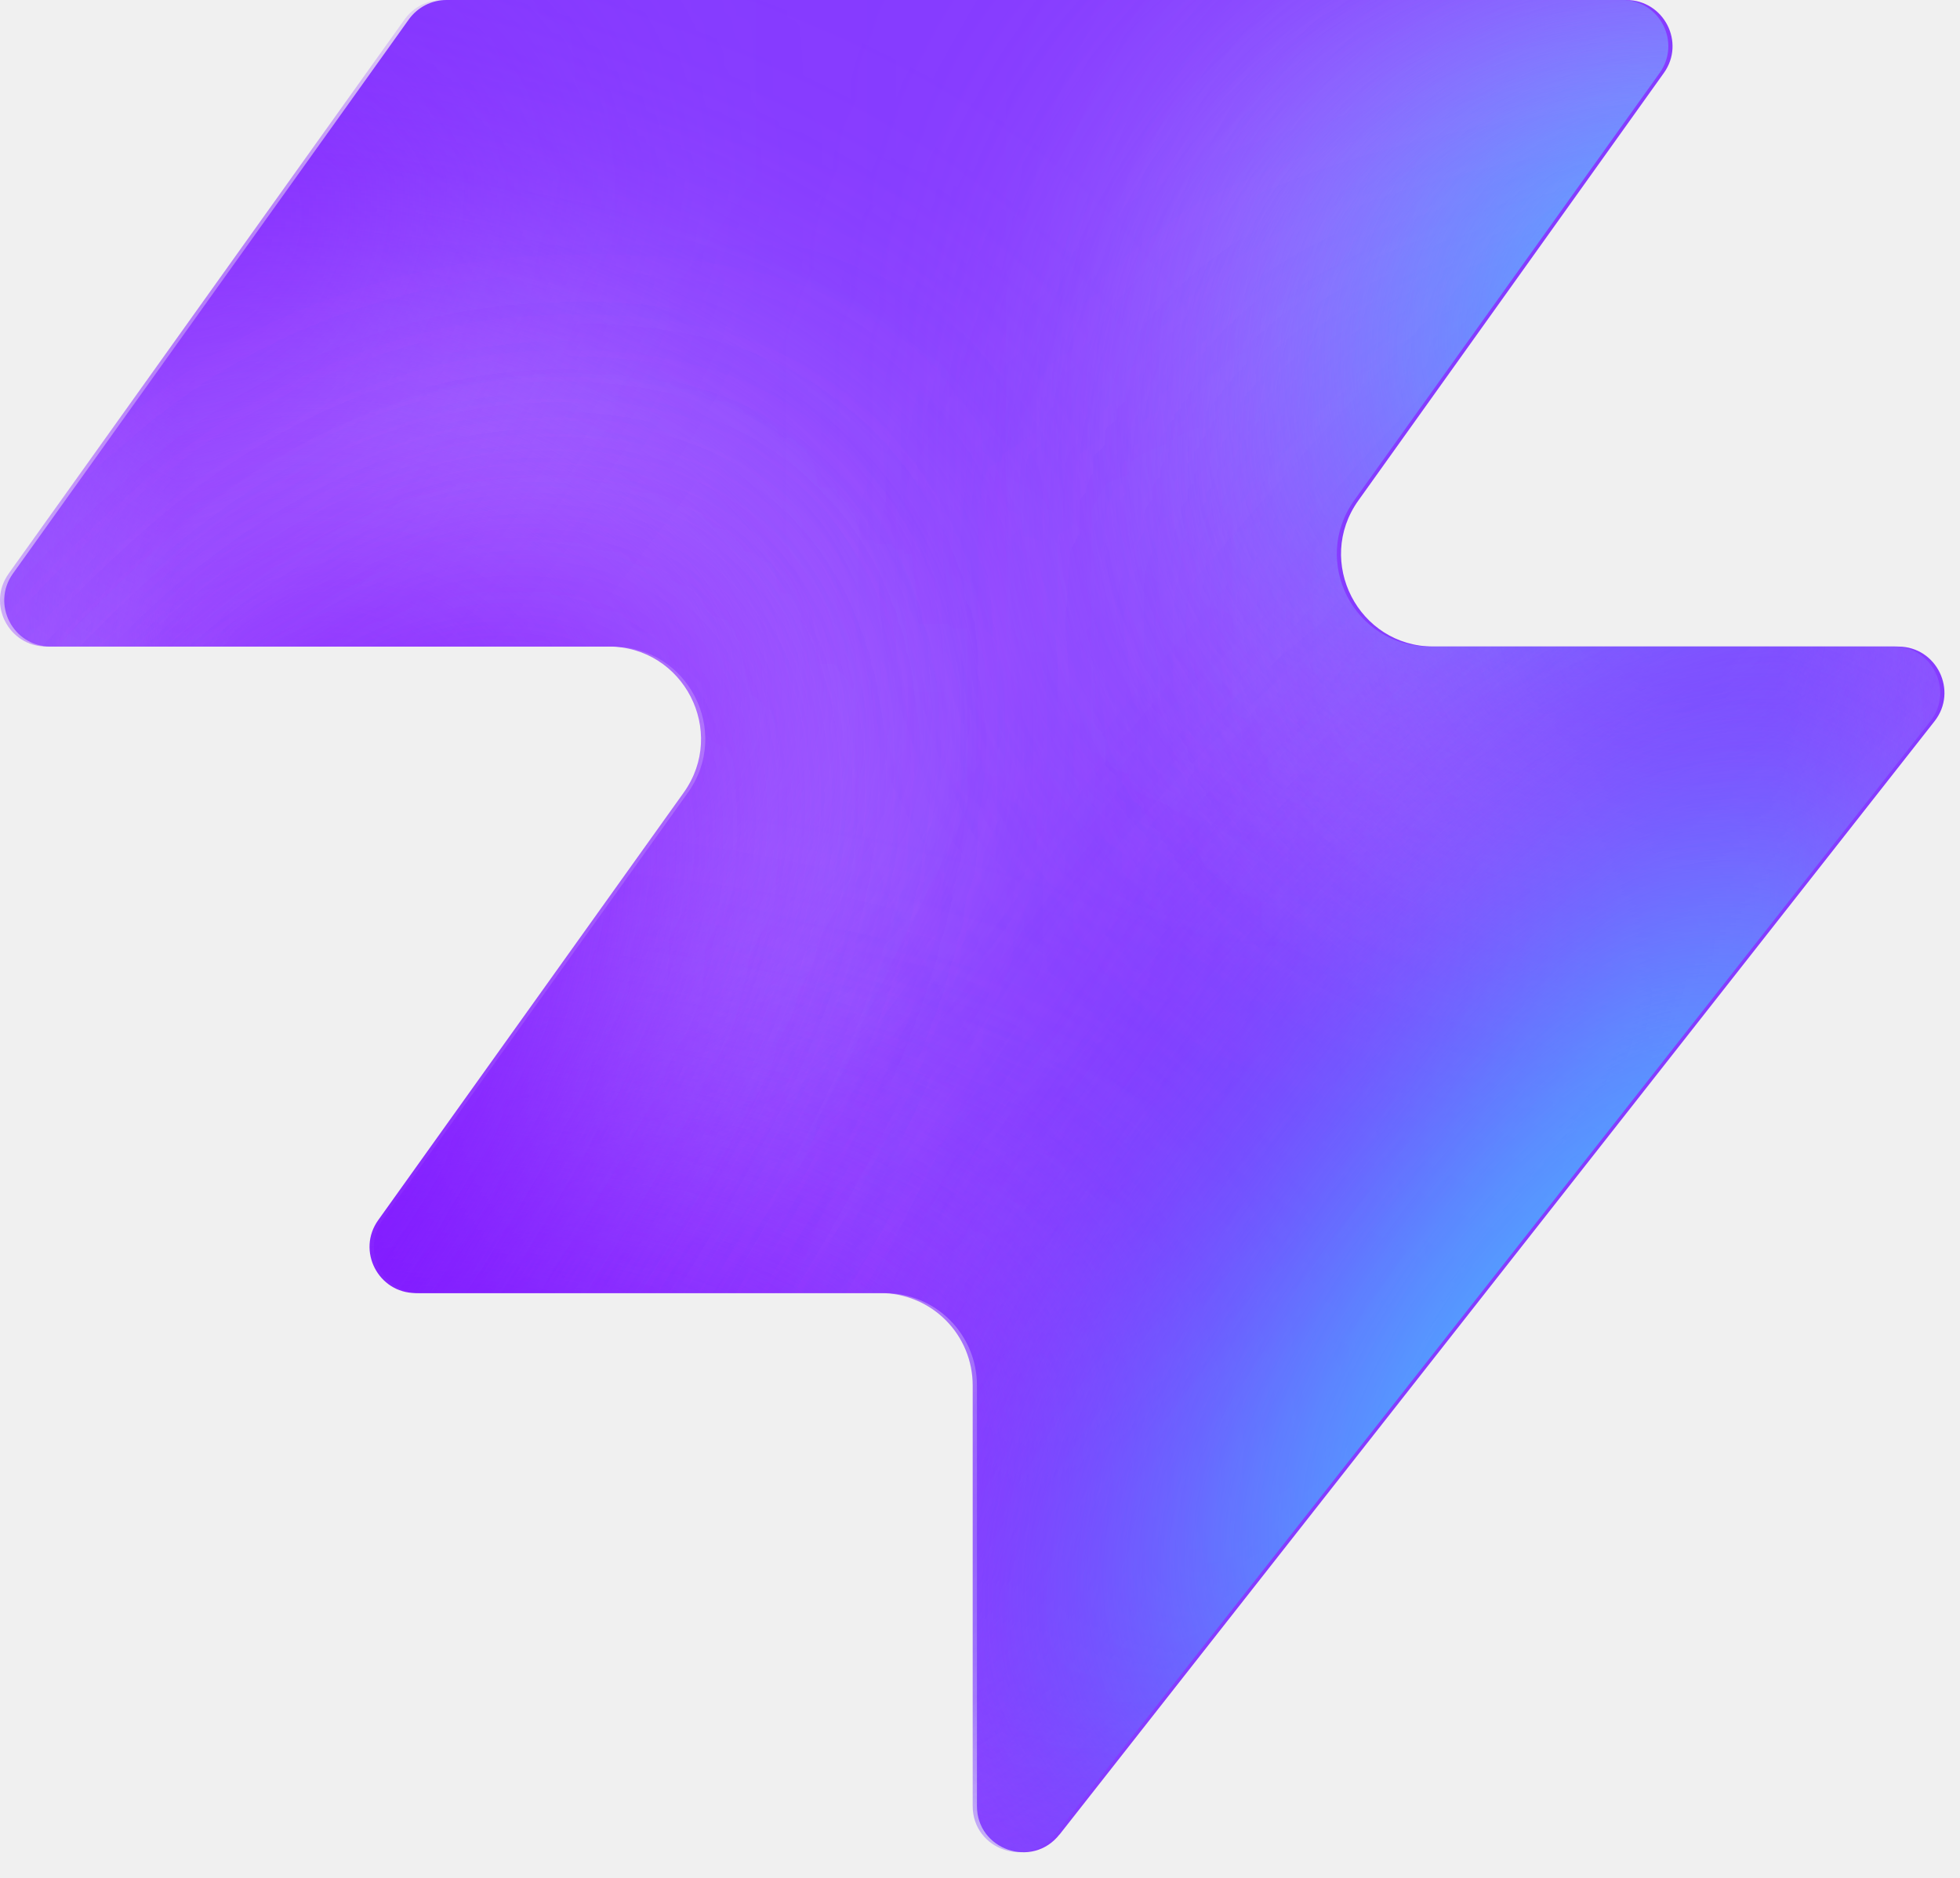
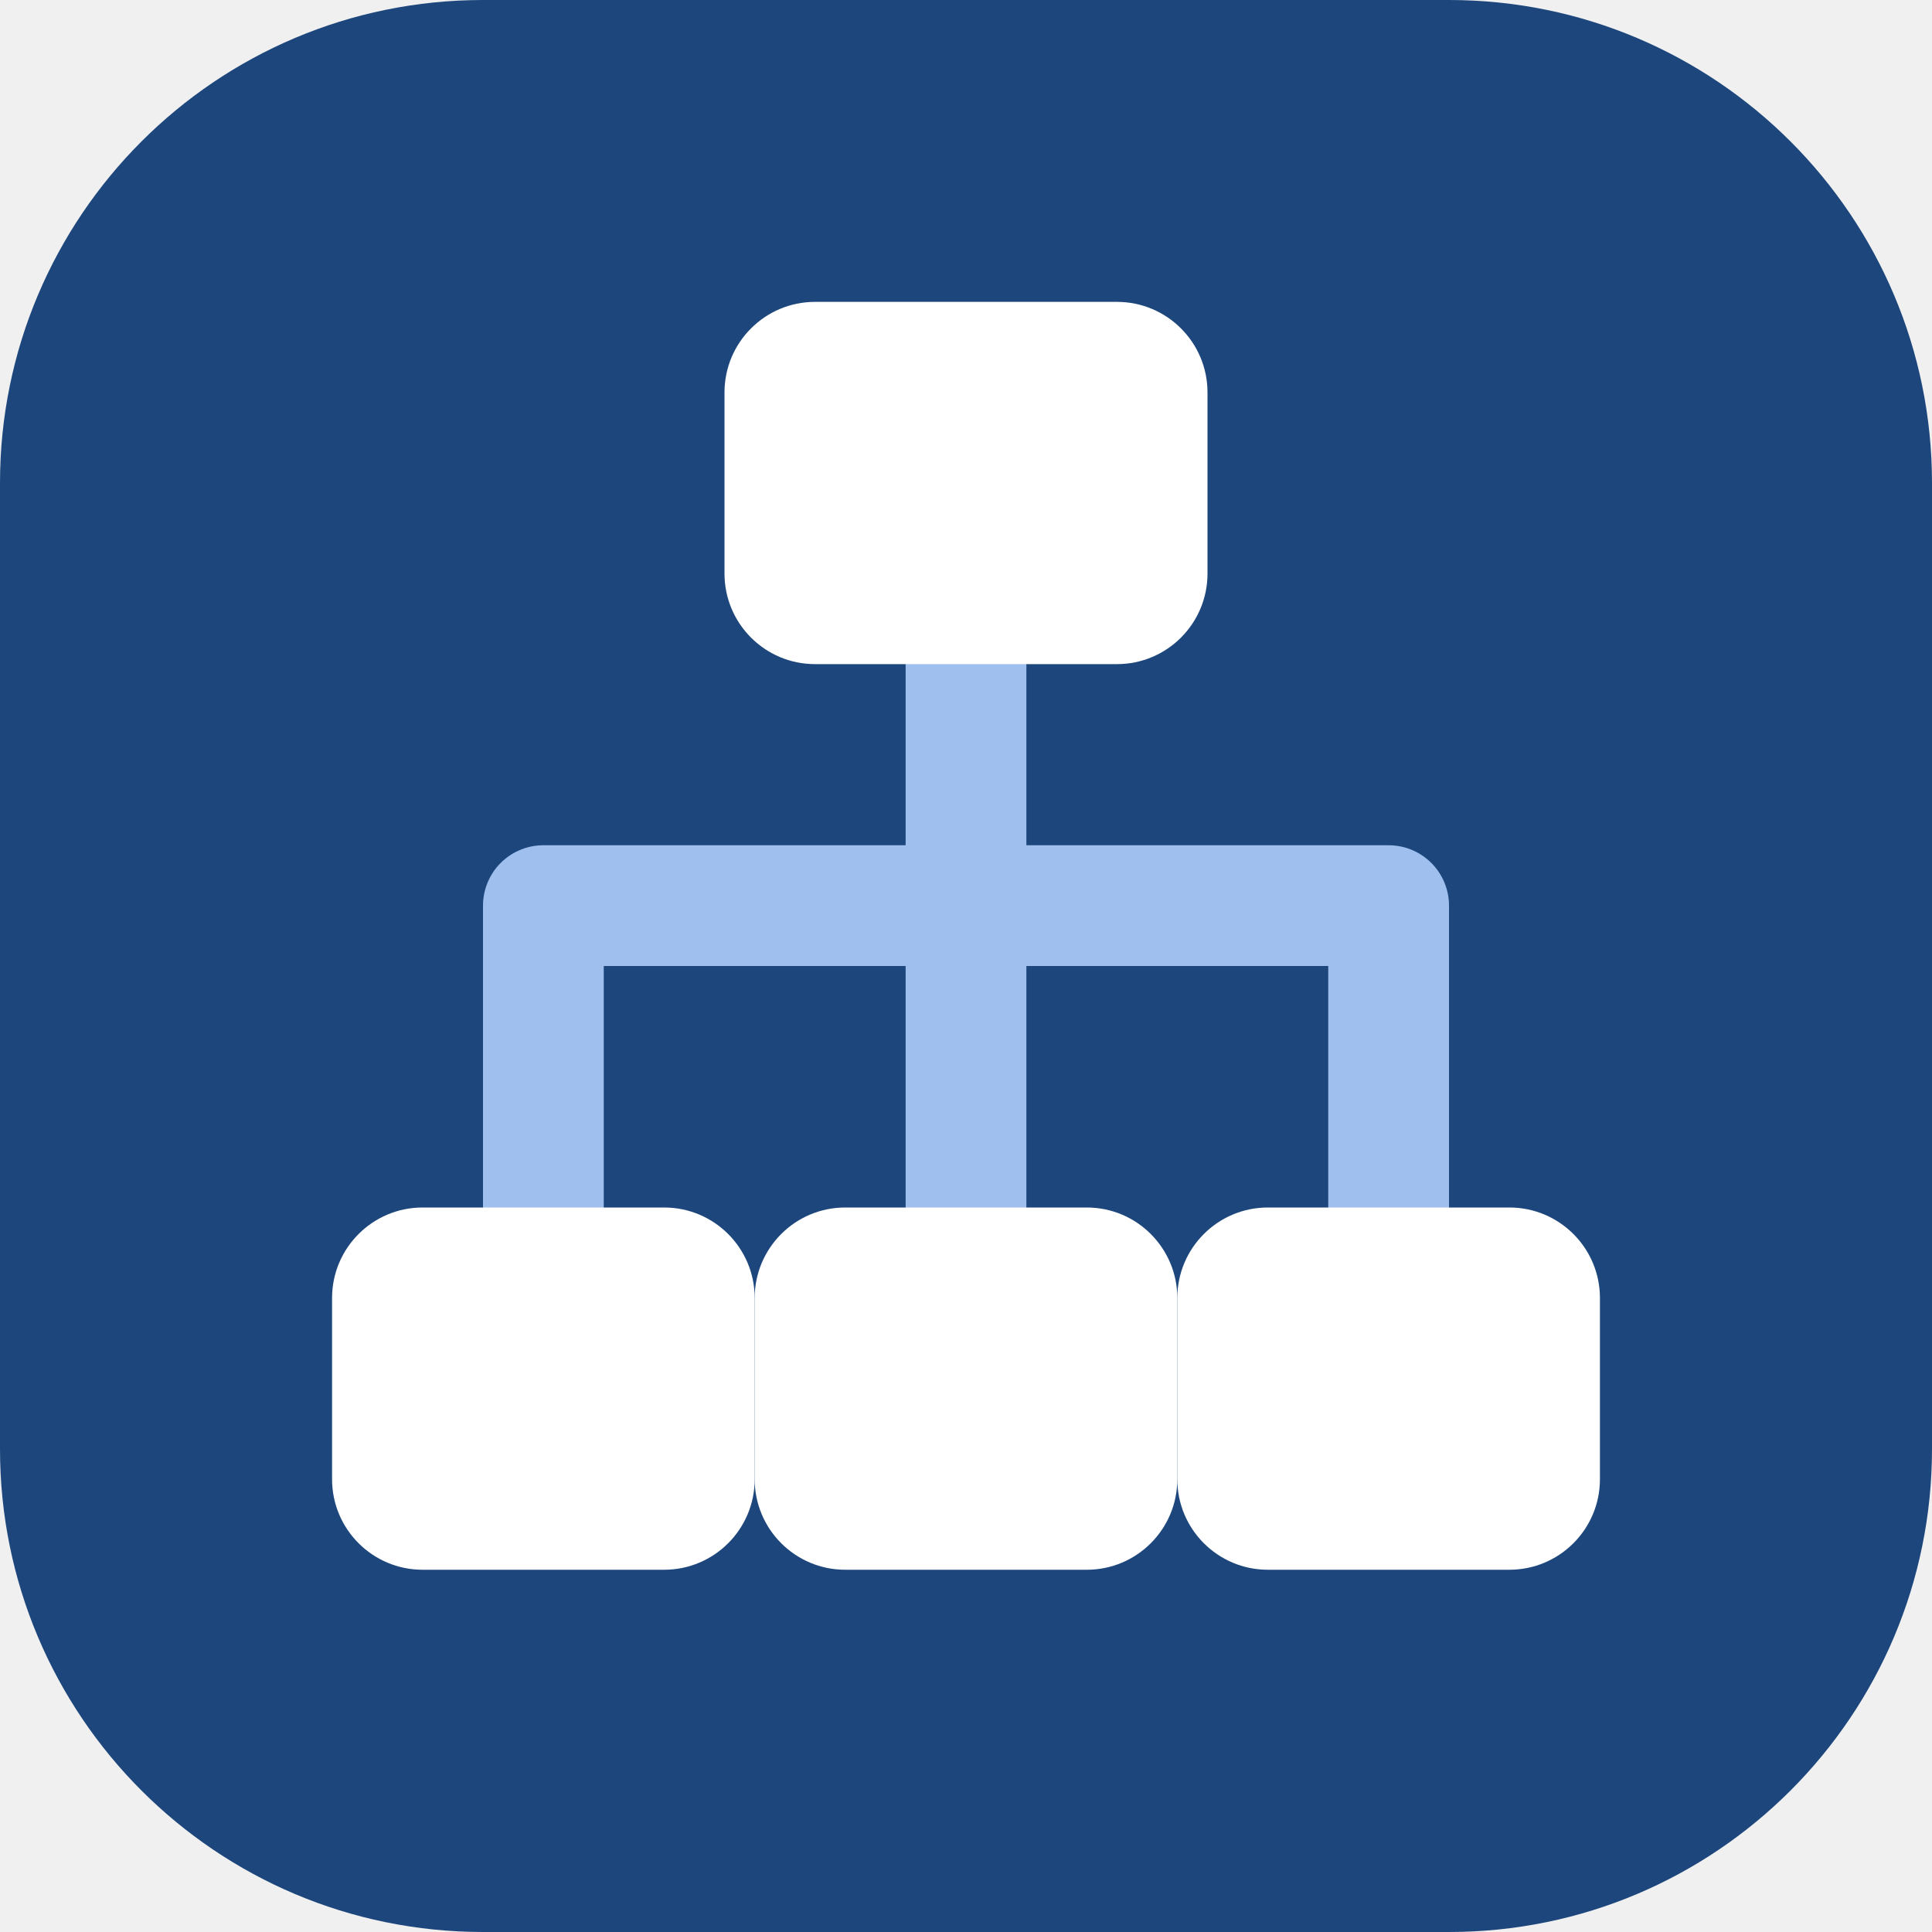
- <svg xmlns="http://www.w3.org/2000/svg" width="48" height="46" fill="none" viewBox="0 0 48 46">
-   <path fill="#863bff" d="M25.946 44.938c-.664.845-2.021.375-2.021-.698V33.937a2.26 2.26 0 0 0-2.262-2.262H10.287c-.92 0-1.456-1.04-.92-1.788l7.48-10.471c1.07-1.497 0-3.578-1.842-3.578H1.237c-.92 0-1.456-1.04-.92-1.788L10.013.474c.214-.297.556-.474.92-.474h28.894c.92 0 1.456 1.04.92 1.788l-7.48 10.471c-1.07 1.498 0 3.579 1.842 3.579h11.377c.943 0 1.473 1.088.89 1.83L25.947 44.94z" style="fill:#863bff;fill:color(display-p3 .525 .23 1);fill-opacity:1" />
-   <mask id="a" width="48" height="46" x="0" y="0" maskUnits="userSpaceOnUse" style="mask-type:alpha">
-     <path fill="#000" d="M25.842 44.938c-.664.844-2.021.375-2.021-.698V33.937a2.26 2.26 0 0 0-2.262-2.262H10.183c-.92 0-1.456-1.04-.92-1.788l7.48-10.471c1.07-1.498 0-3.579-1.842-3.579H1.133c-.92 0-1.456-1.04-.92-1.787L9.91.473c.214-.297.556-.474.92-.474h28.894c.92 0 1.456 1.04.92 1.788l-7.48 10.471c-1.07 1.498 0 3.578 1.842 3.578h11.377c.943 0 1.473 1.088.89 1.832L25.843 44.94z" style="fill:#000;fill-opacity:1" />
-   </mask>
-   <g mask="url(#a)">
-     <g filter="url(#b)">
-       <ellipse cx="5.508" cy="14.704" fill="#ede6ff" rx="5.508" ry="14.704" style="fill:#ede6ff;fill:color(display-p3 .927 .903 1);fill-opacity:1" transform="matrix(.00324 1 1 -.00324 -4.47 31.516)" />
-     </g>
-     <g filter="url(#c)">
-       <ellipse cx="10.399" cy="29.851" fill="#ede6ff" rx="10.399" ry="29.851" style="fill:#ede6ff;fill:color(display-p3 .927 .903 1);fill-opacity:1" transform="matrix(.00324 1 1 -.00324 -39.328 7.883)" />
-     </g>
-     <g filter="url(#d)">
-       <ellipse cx="5.508" cy="30.487" fill="#7e14ff" rx="5.508" ry="30.487" style="fill:#7e14ff;fill:color(display-p3 .492 .077 1);fill-opacity:1" transform="rotate(89.814 -25.913 -14.639)scale(1 -1)" />
-     </g>
-     <g filter="url(#e)">
-       <ellipse cx="5.508" cy="30.599" fill="#7e14ff" rx="5.508" ry="30.599" style="fill:#7e14ff;fill:color(display-p3 .492 .077 1);fill-opacity:1" transform="rotate(89.814 -32.644 -3.334)scale(1 -1)" />
-     </g>
-     <g filter="url(#f)">
-       <ellipse cx="5.508" cy="30.599" fill="#7e14ff" rx="5.508" ry="30.599" style="fill:#7e14ff;fill:color(display-p3 .492 .077 1);fill-opacity:1" transform="matrix(.00324 1 1 -.00324 -34.34 30.47)" />
-     </g>
-     <g filter="url(#g)">
-       <ellipse cx="14.072" cy="22.078" fill="#ede6ff" rx="14.072" ry="22.078" style="fill:#ede6ff;fill:color(display-p3 .927 .903 1);fill-opacity:1" transform="rotate(93.35 24.506 48.493)scale(-1 1)" />
-     </g>
-     <g filter="url(#h)">
-       <ellipse cx="3.47" cy="21.501" fill="#7e14ff" rx="3.47" ry="21.501" style="fill:#7e14ff;fill:color(display-p3 .492 .077 1);fill-opacity:1" transform="rotate(89.009 28.708 47.59)scale(-1 1)" />
-     </g>
-     <g filter="url(#i)">
-       <ellipse cx="3.47" cy="21.501" fill="#7e14ff" rx="3.47" ry="21.501" style="fill:#7e14ff;fill:color(display-p3 .492 .077 1);fill-opacity:1" transform="rotate(89.009 28.708 47.59)scale(-1 1)" />
-     </g>
-     <g filter="url(#j)">
-       <ellipse cx=".387" cy="8.972" fill="#7e14ff" rx="4.407" ry="29.108" style="fill:#7e14ff;fill:color(display-p3 .492 .077 1);fill-opacity:1" transform="rotate(39.51 .387 8.972)" />
-     </g>
-     <g filter="url(#k)">
-       <ellipse cx="47.523" cy="-6.092" fill="#7e14ff" rx="4.407" ry="29.108" style="fill:#7e14ff;fill:color(display-p3 .492 .077 1);fill-opacity:1" transform="rotate(37.892 47.523 -6.092)" />
-     </g>
-     <g filter="url(#l)">
-       <ellipse cx="41.412" cy="6.333" fill="#47bfff" rx="5.971" ry="9.665" style="fill:#47bfff;fill:color(display-p3 .28 .748 1);fill-opacity:1" transform="rotate(37.892 41.412 6.333)" />
-     </g>
-     <g filter="url(#m)">
-       <ellipse cx="-1.879" cy="38.332" fill="#7e14ff" rx="4.407" ry="29.108" style="fill:#7e14ff;fill:color(display-p3 .492 .077 1);fill-opacity:1" transform="rotate(37.892 -1.88 38.332)" />
-     </g>
-     <g filter="url(#n)">
-       <ellipse cx="-1.879" cy="38.332" fill="#7e14ff" rx="4.407" ry="29.108" style="fill:#7e14ff;fill:color(display-p3 .492 .077 1);fill-opacity:1" transform="rotate(37.892 -1.88 38.332)" />
-     </g>
-     <g filter="url(#o)">
-       <ellipse cx="35.651" cy="29.907" fill="#7e14ff" rx="4.407" ry="29.108" style="fill:#7e14ff;fill:color(display-p3 .492 .077 1);fill-opacity:1" transform="rotate(37.892 35.651 29.907)" />
-     </g>
-     <g filter="url(#p)">
-       <ellipse cx="38.418" cy="32.4" fill="#47bfff" rx="5.971" ry="15.297" style="fill:#47bfff;fill:color(display-p3 .28 .748 1);fill-opacity:1" transform="rotate(37.892 38.418 32.4)" />
-     </g>
-   </g>
-   <defs>
-     <filter id="b" width="60.045" height="41.654" x="-19.77" y="16.149" color-interpolation-filters="sRGB" filterUnits="userSpaceOnUse">
-       <feFlood flood-opacity="0" result="BackgroundImageFix" />
-       <feBlend in="SourceGraphic" in2="BackgroundImageFix" result="shape" />
-       <feGaussianBlur result="effect1_foregroundBlur_2002_17158" stdDeviation="7.659" />
-     </filter>
-     <filter id="c" width="90.34" height="51.437" x="-54.613" y="-7.533" color-interpolation-filters="sRGB" filterUnits="userSpaceOnUse">
-       <feFlood flood-opacity="0" result="BackgroundImageFix" />
-       <feBlend in="SourceGraphic" in2="BackgroundImageFix" result="shape" />
-       <feGaussianBlur result="effect1_foregroundBlur_2002_17158" stdDeviation="7.659" />
-     </filter>
-     <filter id="d" width="79.355" height="29.4" x="-49.64" y="2.03" color-interpolation-filters="sRGB" filterUnits="userSpaceOnUse">
-       <feFlood flood-opacity="0" result="BackgroundImageFix" />
-       <feBlend in="SourceGraphic" in2="BackgroundImageFix" result="shape" />
-       <feGaussianBlur result="effect1_foregroundBlur_2002_17158" stdDeviation="4.596" />
-     </filter>
-     <filter id="e" width="79.579" height="29.4" x="-45.045" y="20.029" color-interpolation-filters="sRGB" filterUnits="userSpaceOnUse">
-       <feFlood flood-opacity="0" result="BackgroundImageFix" />
-       <feBlend in="SourceGraphic" in2="BackgroundImageFix" result="shape" />
-       <feGaussianBlur result="effect1_foregroundBlur_2002_17158" stdDeviation="4.596" />
-     </filter>
-     <filter id="f" width="79.579" height="29.4" x="-43.513" y="21.178" color-interpolation-filters="sRGB" filterUnits="userSpaceOnUse">
-       <feFlood flood-opacity="0" result="BackgroundImageFix" />
-       <feBlend in="SourceGraphic" in2="BackgroundImageFix" result="shape" />
-       <feGaussianBlur result="effect1_foregroundBlur_2002_17158" stdDeviation="4.596" />
-     </filter>
-     <filter id="g" width="74.749" height="58.852" x="15.756" y="-17.901" color-interpolation-filters="sRGB" filterUnits="userSpaceOnUse">
-       <feFlood flood-opacity="0" result="BackgroundImageFix" />
-       <feBlend in="SourceGraphic" in2="BackgroundImageFix" result="shape" />
-       <feGaussianBlur result="effect1_foregroundBlur_2002_17158" stdDeviation="7.659" />
-     </filter>
-     <filter id="h" width="61.377" height="25.362" x="23.548" y="2.284" color-interpolation-filters="sRGB" filterUnits="userSpaceOnUse">
-       <feFlood flood-opacity="0" result="BackgroundImageFix" />
-       <feBlend in="SourceGraphic" in2="BackgroundImageFix" result="shape" />
-       <feGaussianBlur result="effect1_foregroundBlur_2002_17158" stdDeviation="4.596" />
-     </filter>
-     <filter id="i" width="61.377" height="25.362" x="23.548" y="2.284" color-interpolation-filters="sRGB" filterUnits="userSpaceOnUse">
-       <feFlood flood-opacity="0" result="BackgroundImageFix" />
-       <feBlend in="SourceGraphic" in2="BackgroundImageFix" result="shape" />
-       <feGaussianBlur result="effect1_foregroundBlur_2002_17158" stdDeviation="4.596" />
-     </filter>
-     <filter id="j" width="56.045" height="63.649" x="-27.636" y="-22.853" color-interpolation-filters="sRGB" filterUnits="userSpaceOnUse">
-       <feFlood flood-opacity="0" result="BackgroundImageFix" />
-       <feBlend in="SourceGraphic" in2="BackgroundImageFix" result="shape" />
-       <feGaussianBlur result="effect1_foregroundBlur_2002_17158" stdDeviation="4.596" />
-     </filter>
-     <filter id="k" width="54.814" height="64.646" x="20.116" y="-38.415" color-interpolation-filters="sRGB" filterUnits="userSpaceOnUse">
-       <feFlood flood-opacity="0" result="BackgroundImageFix" />
-       <feBlend in="SourceGraphic" in2="BackgroundImageFix" result="shape" />
-       <feGaussianBlur result="effect1_foregroundBlur_2002_17158" stdDeviation="4.596" />
-     </filter>
-     <filter id="l" width="33.541" height="35.313" x="24.641" y="-11.323" color-interpolation-filters="sRGB" filterUnits="userSpaceOnUse">
-       <feFlood flood-opacity="0" result="BackgroundImageFix" />
-       <feBlend in="SourceGraphic" in2="BackgroundImageFix" result="shape" />
-       <feGaussianBlur result="effect1_foregroundBlur_2002_17158" stdDeviation="4.596" />
-     </filter>
-     <filter id="m" width="54.814" height="64.646" x="-29.286" y="6.009" color-interpolation-filters="sRGB" filterUnits="userSpaceOnUse">
-       <feFlood flood-opacity="0" result="BackgroundImageFix" />
-       <feBlend in="SourceGraphic" in2="BackgroundImageFix" result="shape" />
-       <feGaussianBlur result="effect1_foregroundBlur_2002_17158" stdDeviation="4.596" />
-     </filter>
-     <filter id="n" width="54.814" height="64.646" x="-29.286" y="6.009" color-interpolation-filters="sRGB" filterUnits="userSpaceOnUse">
-       <feFlood flood-opacity="0" result="BackgroundImageFix" />
-       <feBlend in="SourceGraphic" in2="BackgroundImageFix" result="shape" />
-       <feGaussianBlur result="effect1_foregroundBlur_2002_17158" stdDeviation="4.596" />
-     </filter>
-     <filter id="o" width="54.814" height="64.646" x="8.244" y="-2.416" color-interpolation-filters="sRGB" filterUnits="userSpaceOnUse">
-       <feFlood flood-opacity="0" result="BackgroundImageFix" />
-       <feBlend in="SourceGraphic" in2="BackgroundImageFix" result="shape" />
-       <feGaussianBlur result="effect1_foregroundBlur_2002_17158" stdDeviation="4.596" />
-     </filter>
-     <filter id="p" width="39.409" height="43.623" x="18.713" y="10.588" color-interpolation-filters="sRGB" filterUnits="userSpaceOnUse">
-       <feFlood flood-opacity="0" result="BackgroundImageFix" />
-       <feBlend in="SourceGraphic" in2="BackgroundImageFix" result="shape" />
-       <feGaussianBlur result="effect1_foregroundBlur_2002_17158" stdDeviation="4.596" />
-     </filter>
-   </defs>
+ <svg xmlns="http://www.w3.org/2000/svg" viewBox="0 0 32 32">
+   <rect width="32" height="32" rx="8" fill="#1d477c" />
+   <path d="M16 10v5M9 15h14M9 15v5M16 15v5M23 15v5" stroke="#9fc0ee" stroke-width="2" fill="none" stroke-linecap="round" />
+   <rect x="12" y="5" width="8" height="6" rx="1.5" fill="#fff" />
+   <rect x="5.5" y="20" width="7" height="6" rx="1.5" fill="#fff" />
+   <rect x="12.5" y="20" width="7" height="6" rx="1.5" fill="#fff" />
+   <rect x="19.5" y="20" width="7" height="6" rx="1.5" fill="#fff" />
</svg>
